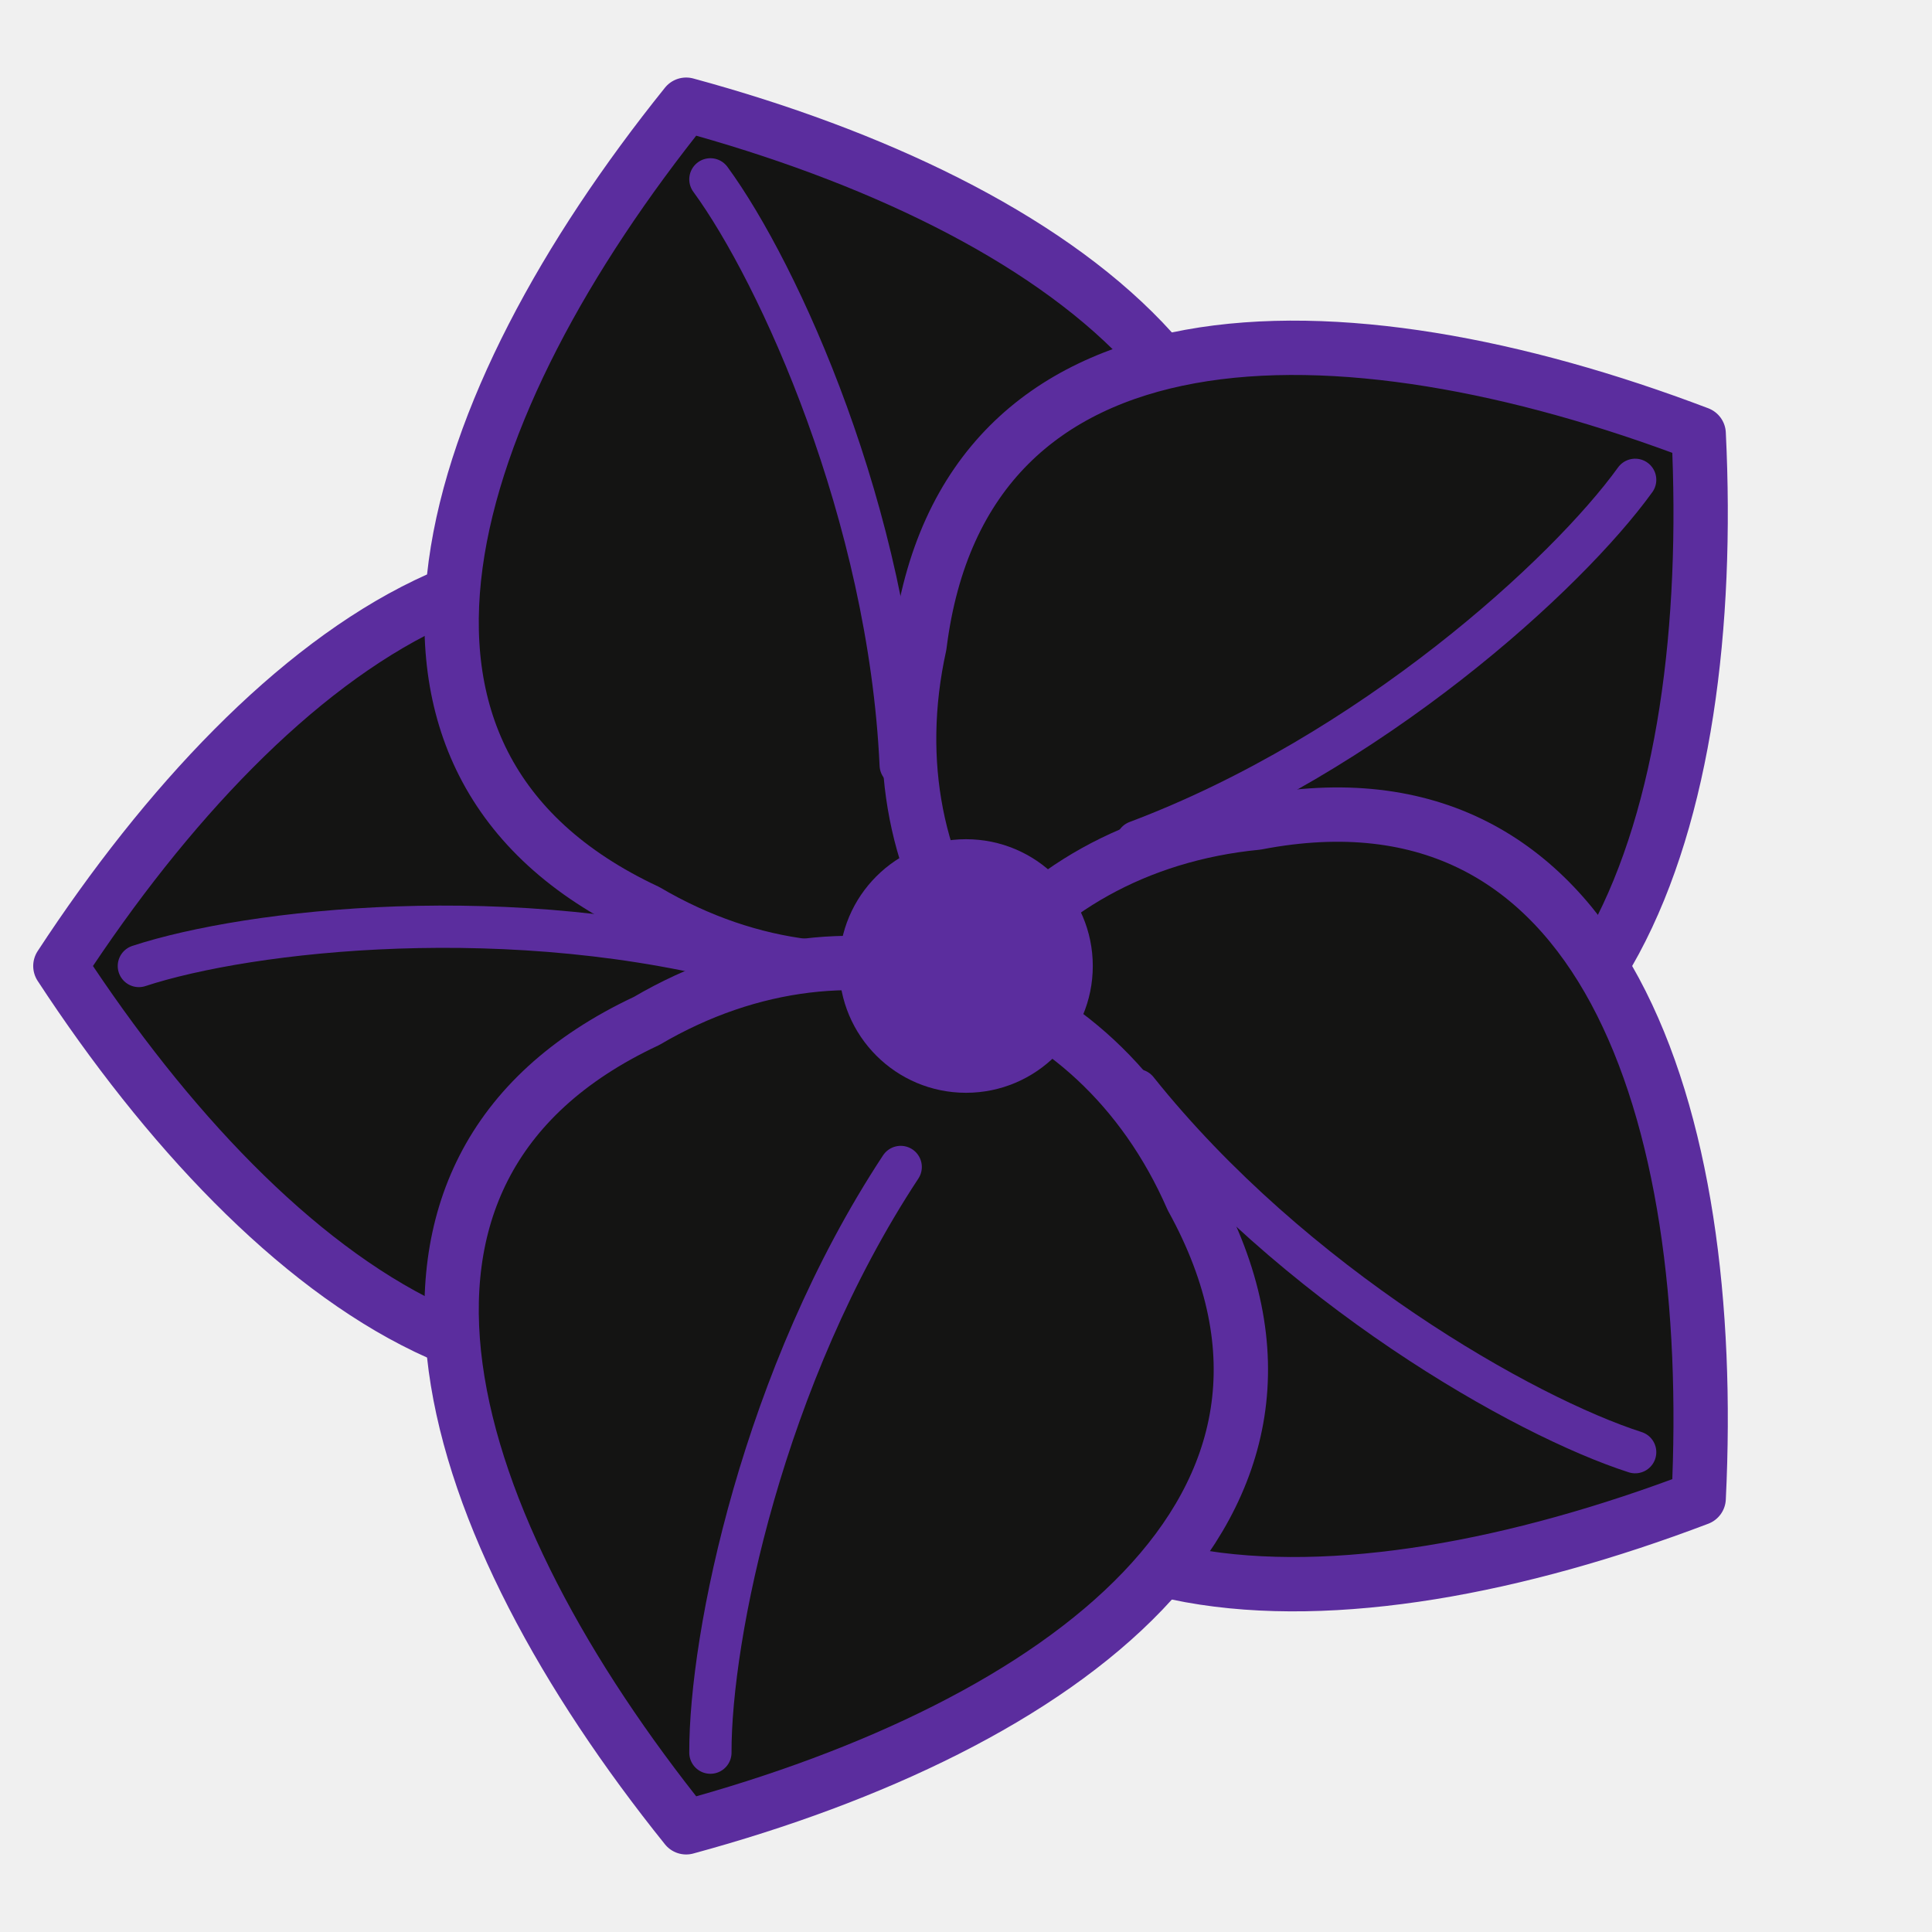
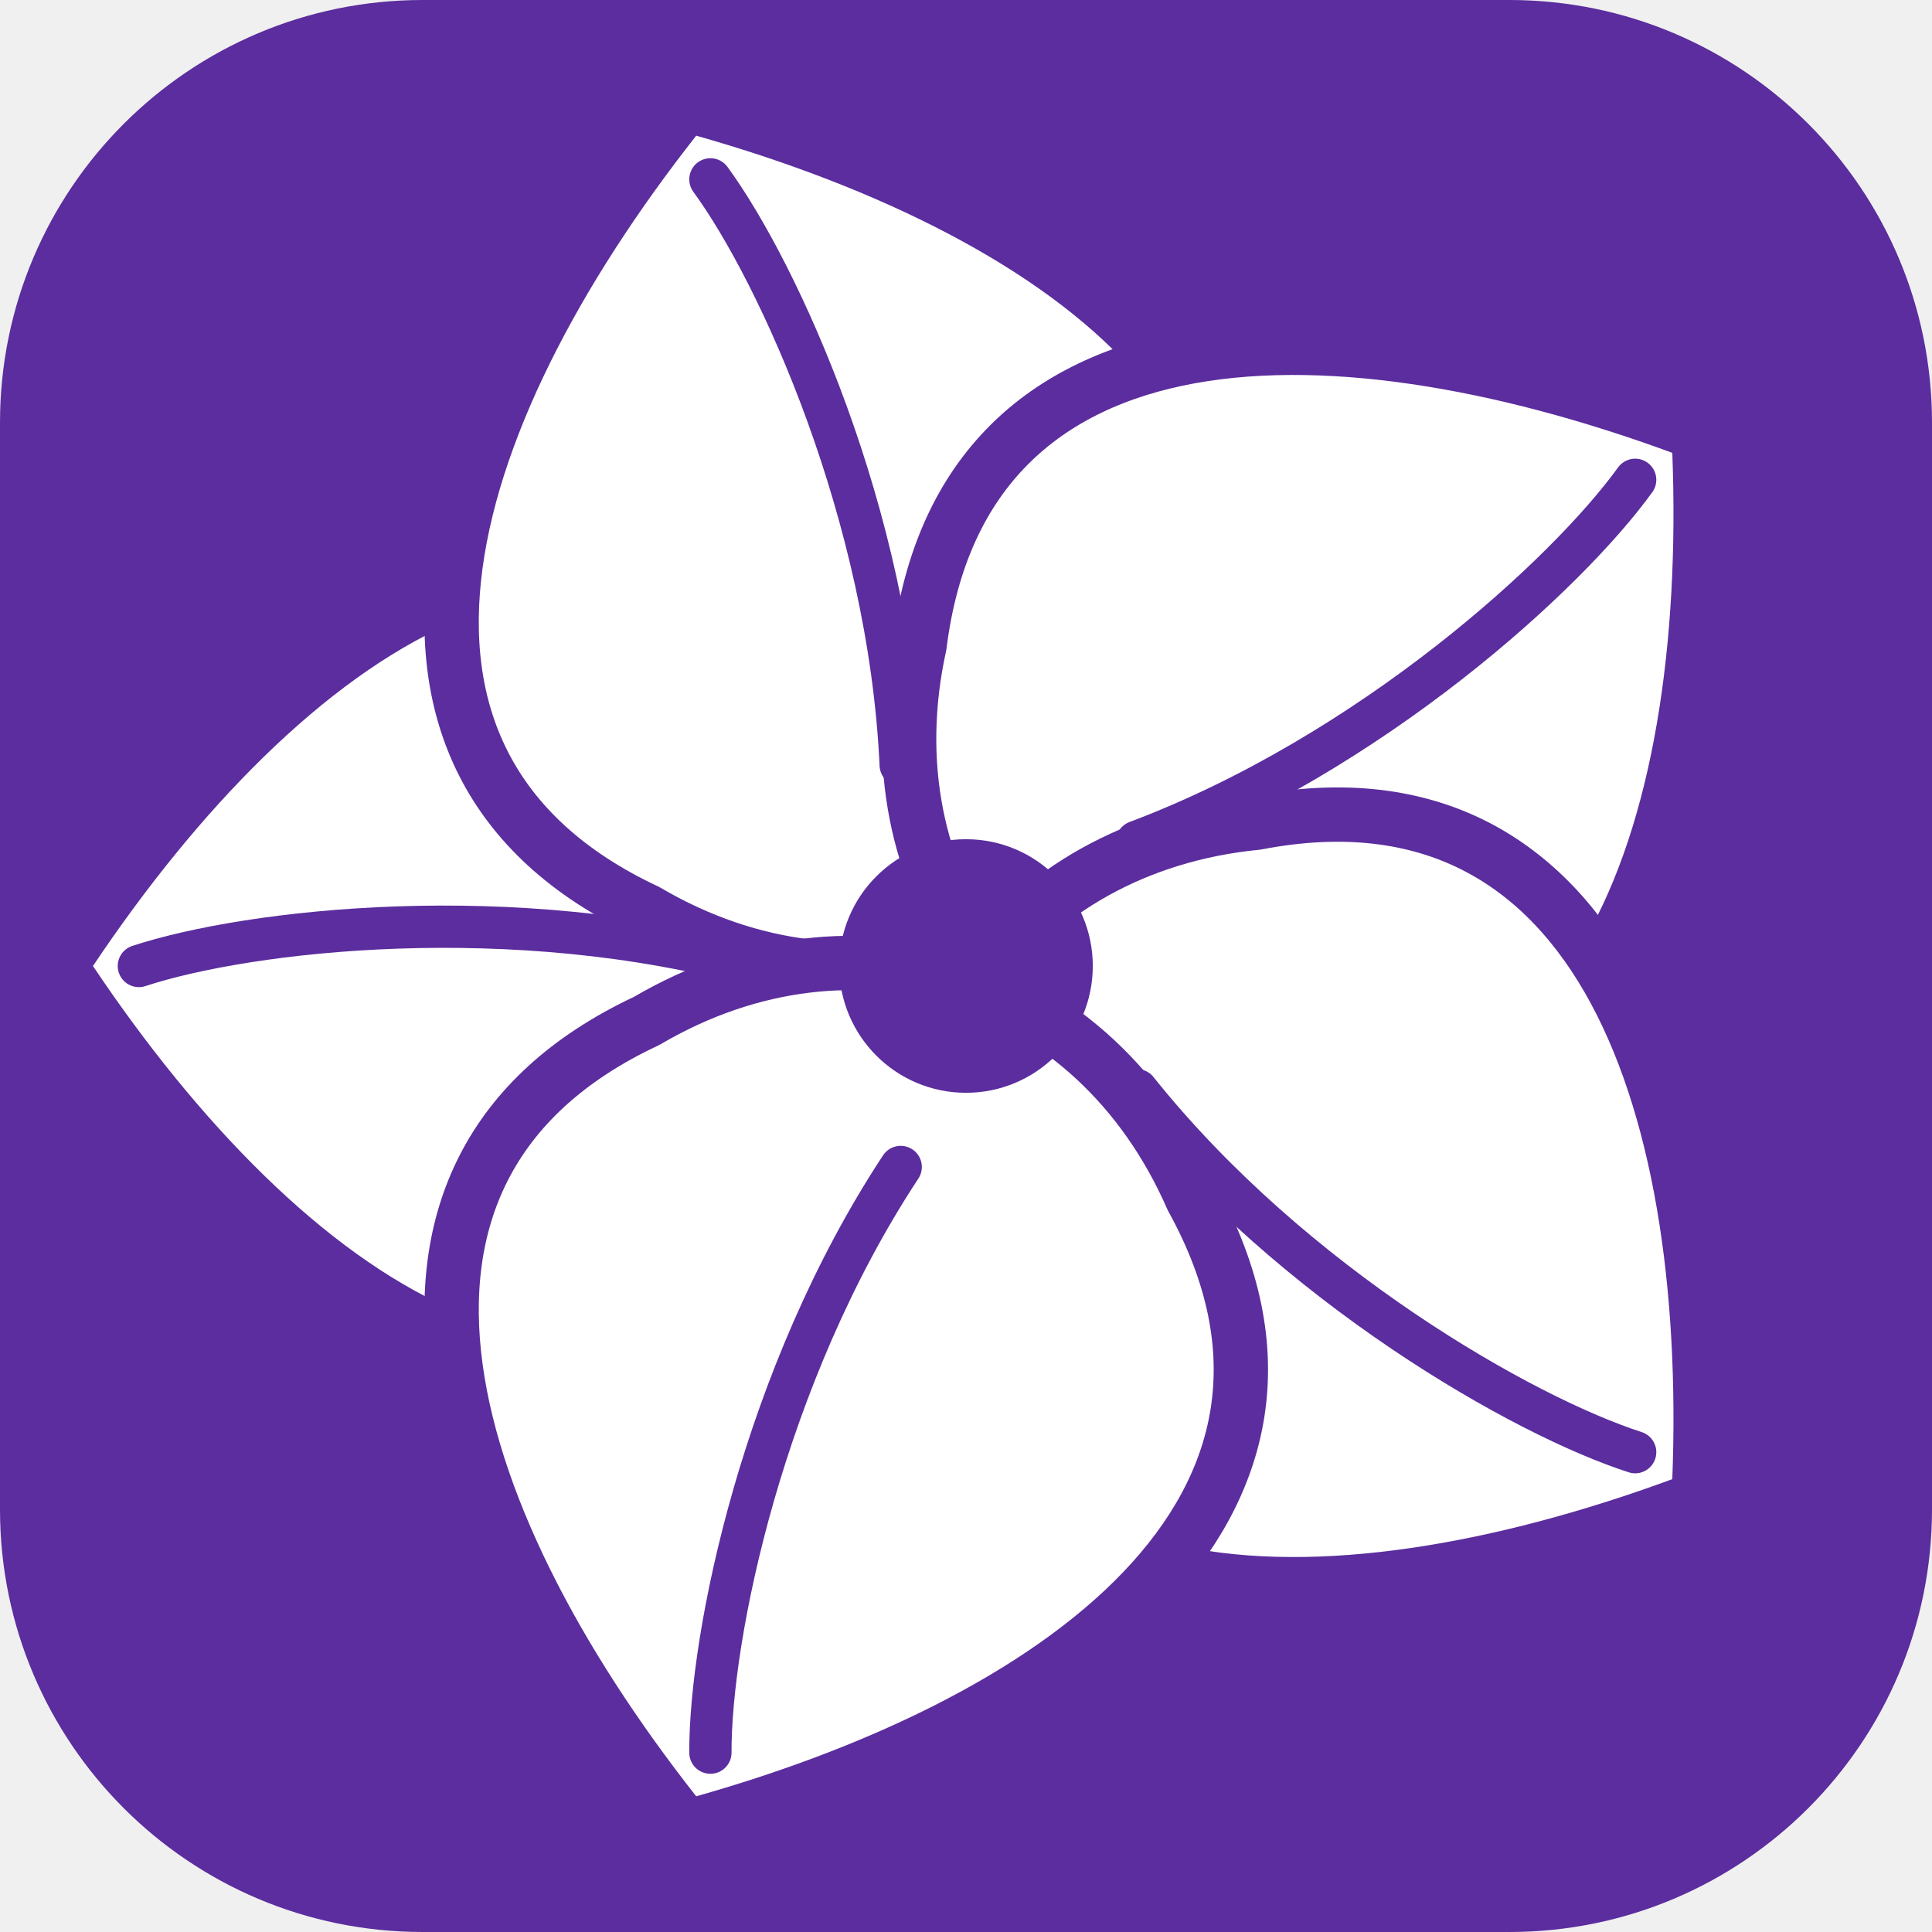
<svg xmlns="http://www.w3.org/2000/svg" viewBox="0 0 32 32">
-   <g class="l">
-     <path d="M -4.75,-2.5 C -9.025,-6.5 -5.35,-11.5 0,-15.0 C 5.35,-11.5 9.025,-6.5 4.75,-2.5 C 2.09,0.5 -2.09,0.5 -4.75,-2.5 Z" fill="#141413" stroke="#5b2d9e" stroke-width="0.9" stroke-linejoin="round" transform="rotate(-90.0 16 16) translate(16 16)" />
-     <path d="M -4.75,-2.5 C -9.025,-6.5 -5.35,-11.5 0,-15.0 C 5.35,-11.5 9.025,-6.5 4.75,-2.5 C 2.09,0.5 -2.09,0.5 -4.75,-2.5 Z" fill="#141413" stroke="#5b2d9e" stroke-width="0.9" stroke-linejoin="round" transform="rotate(-18.0 16 16) translate(16 16)" />
-     <path d="M -4.75,-2.5 C -9.025,-6.5 -5.35,-11.5 0,-15.0 C 5.35,-11.5 9.025,-6.5 4.75,-2.5 C 2.09,0.5 -2.09,0.5 -4.75,-2.5 Z" fill="#141413" stroke="#5b2d9e" stroke-width="0.9" stroke-linejoin="round" transform="rotate(54.0 16 16) translate(16 16)" />
-     <path d="M -4.75,-2.5 C -9.025,-6.5 -5.35,-11.5 0,-15.0 C 5.35,-11.5 9.025,-6.5 4.75,-2.5 C 2.09,0.5 -2.09,0.5 -4.75,-2.5 Z" fill="#141413" stroke="#5b2d9e" stroke-width="0.9" stroke-linejoin="round" transform="rotate(126.0 16 16) translate(16 16)" />
-     <path d="M -4.75,-2.5 C -9.025,-6.5 -5.35,-11.5 0,-15.0 C 5.35,-11.5 9.025,-6.5 4.75,-2.5 C 2.09,0.5 -2.09,0.5 -4.75,-2.5 Z" fill="#141413" stroke="#5b2d9e" stroke-width="0.9" stroke-linejoin="round" transform="rotate(198.0 16 16) translate(16 16)" />
-     <path d="M 0,-3.5 C 1.1,-7.5 0.6,-11.875 0,-13.7" fill="none" stroke="#5b2d9e" stroke-width="0.7" stroke-linecap="round" transform="rotate(-90.0 16 16) translate(16 16)" />
-     <path d="M 0,-3.5 C 1.1,-7.5 0.6,-11.875 0,-13.7" fill="none" stroke="#5b2d9e" stroke-width="0.7" stroke-linecap="round" transform="rotate(-18.0 16 16) translate(16 16)" />
-     <path d="M 0,-3.5 C 1.1,-7.5 0.6,-11.875 0,-13.7" fill="none" stroke="#5b2d9e" stroke-width="0.7" stroke-linecap="round" transform="rotate(54.0 16 16) translate(16 16)" />
-     <path d="M 0,-3.5 C 1.1,-7.5 0.6,-11.875 0,-13.7" fill="none" stroke="#5b2d9e" stroke-width="0.7" stroke-linecap="round" transform="rotate(126.0 16 16) translate(16 16)" />
-     <path d="M 0,-3.5 C 1.1,-7.5 0.6,-11.875 0,-13.7" fill="none" stroke="#5b2d9e" stroke-width="0.7" stroke-linecap="round" transform="rotate(198.0 16 16) translate(16 16)" />
-     <circle cx="16" cy="16" r="2.1" fill="#5b2d9e" />
-   </g>
-   <g class="d" style="display:none">
-     <path d="M -4.75,-2.5 C -9.025,-6.5 -5.35,-11.5 0,-15.0 C 5.35,-11.5 9.025,-6.5 4.75,-2.5 C 2.09,0.5 -2.09,0.5 -4.75,-2.5 Z" fill="#efeff1" stroke="#8a5cf0" stroke-width="0.9" stroke-linejoin="round" transform="rotate(-90.0 16 16) translate(16 16)" />
-     <path d="M -4.75,-2.5 C -9.025,-6.5 -5.35,-11.5 0,-15.0 C 5.35,-11.5 9.025,-6.5 4.75,-2.5 C 2.09,0.5 -2.09,0.5 -4.75,-2.5 Z" fill="#efeff1" stroke="#8a5cf0" stroke-width="0.9" stroke-linejoin="round" transform="rotate(-18.0 16 16) translate(16 16)" />
-     <path d="M -4.75,-2.5 C -9.025,-6.5 -5.35,-11.5 0,-15.0 C 5.35,-11.5 9.025,-6.5 4.75,-2.5 C 2.09,0.5 -2.09,0.5 -4.75,-2.5 Z" fill="#efeff1" stroke="#8a5cf0" stroke-width="0.9" stroke-linejoin="round" transform="rotate(54.0 16 16) translate(16 16)" />
-     <path d="M -4.75,-2.5 C -9.025,-6.5 -5.35,-11.5 0,-15.0 C 5.35,-11.5 9.025,-6.5 4.75,-2.5 C 2.09,0.5 -2.09,0.5 -4.75,-2.5 Z" fill="#efeff1" stroke="#8a5cf0" stroke-width="0.9" stroke-linejoin="round" transform="rotate(126.0 16 16) translate(16 16)" />
-     <path d="M -4.75,-2.5 C -9.025,-6.5 -5.35,-11.5 0,-15.0 C 5.35,-11.5 9.025,-6.5 4.75,-2.5 C 2.09,0.5 -2.09,0.5 -4.75,-2.5 Z" fill="#efeff1" stroke="#8a5cf0" stroke-width="0.9" stroke-linejoin="round" transform="rotate(198.0 16 16) translate(16 16)" />
-     <path d="M 0,-3.5 C 1.1,-7.5 0.6,-11.875 0,-13.7" fill="none" stroke="#8a5cf0" stroke-width="0.7" stroke-linecap="round" transform="rotate(-90.0 16 16) translate(16 16)" />
-     <path d="M 0,-3.5 C 1.1,-7.5 0.6,-11.875 0,-13.7" fill="none" stroke="#8a5cf0" stroke-width="0.7" stroke-linecap="round" transform="rotate(-18.0 16 16) translate(16 16)" />
-     <path d="M 0,-3.5 C 1.1,-7.5 0.6,-11.875 0,-13.7" fill="none" stroke="#8a5cf0" stroke-width="0.7" stroke-linecap="round" transform="rotate(54.0 16 16) translate(16 16)" />
-     <path d="M 0,-3.5 C 1.1,-7.5 0.6,-11.875 0,-13.7" fill="none" stroke="#8a5cf0" stroke-width="0.7" stroke-linecap="round" transform="rotate(126.0 16 16) translate(16 16)" />
-     <path d="M 0,-3.5 C 1.1,-7.5 0.6,-11.875 0,-13.7" fill="none" stroke="#8a5cf0" stroke-width="0.7" stroke-linecap="round" transform="rotate(198.0 16 16) translate(16 16)" />
-     <circle cx="16" cy="16" r="2.1" fill="#8a5cf0" />
-   </g>
-   <style>@media (prefers-color-scheme: dark){.l{display:none}.d{display:inline}}</style>
+   <rect width="32" height="32" rx="7" fill="#5b2d9e" />
+   <path d="M -4.75,-2.5 C -9.025,-6.5 -5.35,-11.5 0,-15.0 C 5.35,-11.5 9.025,-6.5 4.75,-2.5 C 2.09,0.5 -2.09,0.5 -4.75,-2.5 Z" fill="#ffffff" stroke="#5b2d9e" stroke-width="0.9" stroke-linejoin="round" transform="rotate(-90.0 16 16) translate(16 16)" />
+   <path d="M -4.75,-2.5 C -9.025,-6.5 -5.35,-11.5 0,-15.0 C 5.35,-11.5 9.025,-6.5 4.75,-2.5 C 2.09,0.5 -2.09,0.5 -4.75,-2.5 Z" fill="#ffffff" stroke="#5b2d9e" stroke-width="0.9" stroke-linejoin="round" transform="rotate(-18.0 16 16) translate(16 16)" />
+   <path d="M -4.75,-2.5 C -9.025,-6.5 -5.35,-11.5 0,-15.0 C 5.35,-11.5 9.025,-6.5 4.75,-2.5 C 2.09,0.5 -2.09,0.5 -4.75,-2.5 Z" fill="#ffffff" stroke="#5b2d9e" stroke-width="0.9" stroke-linejoin="round" transform="rotate(54.0 16 16) translate(16 16)" />
+   <path d="M -4.75,-2.5 C -9.025,-6.5 -5.35,-11.5 0,-15.0 C 5.35,-11.5 9.025,-6.5 4.75,-2.5 C 2.09,0.5 -2.09,0.5 -4.75,-2.5 Z" fill="#ffffff" stroke="#5b2d9e" stroke-width="0.9" stroke-linejoin="round" transform="rotate(126.0 16 16) translate(16 16)" />
+   <path d="M -4.75,-2.5 C -9.025,-6.5 -5.35,-11.5 0,-15.0 C 5.35,-11.5 9.025,-6.5 4.75,-2.5 C 2.09,0.5 -2.09,0.5 -4.75,-2.5 Z" fill="#ffffff" stroke="#5b2d9e" stroke-width="0.9" stroke-linejoin="round" transform="rotate(198.0 16 16) translate(16 16)" />
+   <path d="M 0,-3.5 C 1.1,-7.5 0.6,-11.875 0,-13.7" fill="none" stroke="#5b2d9e" stroke-width="0.7" stroke-linecap="round" transform="rotate(-90.0 16 16) translate(16 16)" />
+   <path d="M 0,-3.5 C 1.1,-7.5 0.6,-11.875 0,-13.7" fill="none" stroke="#5b2d9e" stroke-width="0.7" stroke-linecap="round" transform="rotate(-18.0 16 16) translate(16 16)" />
+   <path d="M 0,-3.5 C 1.1,-7.5 0.6,-11.875 0,-13.7" fill="none" stroke="#5b2d9e" stroke-width="0.7" stroke-linecap="round" transform="rotate(54.0 16 16) translate(16 16)" />
+   <path d="M 0,-3.5 C 1.1,-7.5 0.6,-11.875 0,-13.7" fill="none" stroke="#5b2d9e" stroke-width="0.7" stroke-linecap="round" transform="rotate(126.0 16 16) translate(16 16)" />
+   <path d="M 0,-3.5 C 1.1,-7.5 0.6,-11.875 0,-13.7" fill="none" stroke="#5b2d9e" stroke-width="0.7" stroke-linecap="round" transform="rotate(198.0 16 16) translate(16 16)" />
+   <circle cx="16" cy="16" r="2.1" fill="#5b2d9e" />
</svg>
